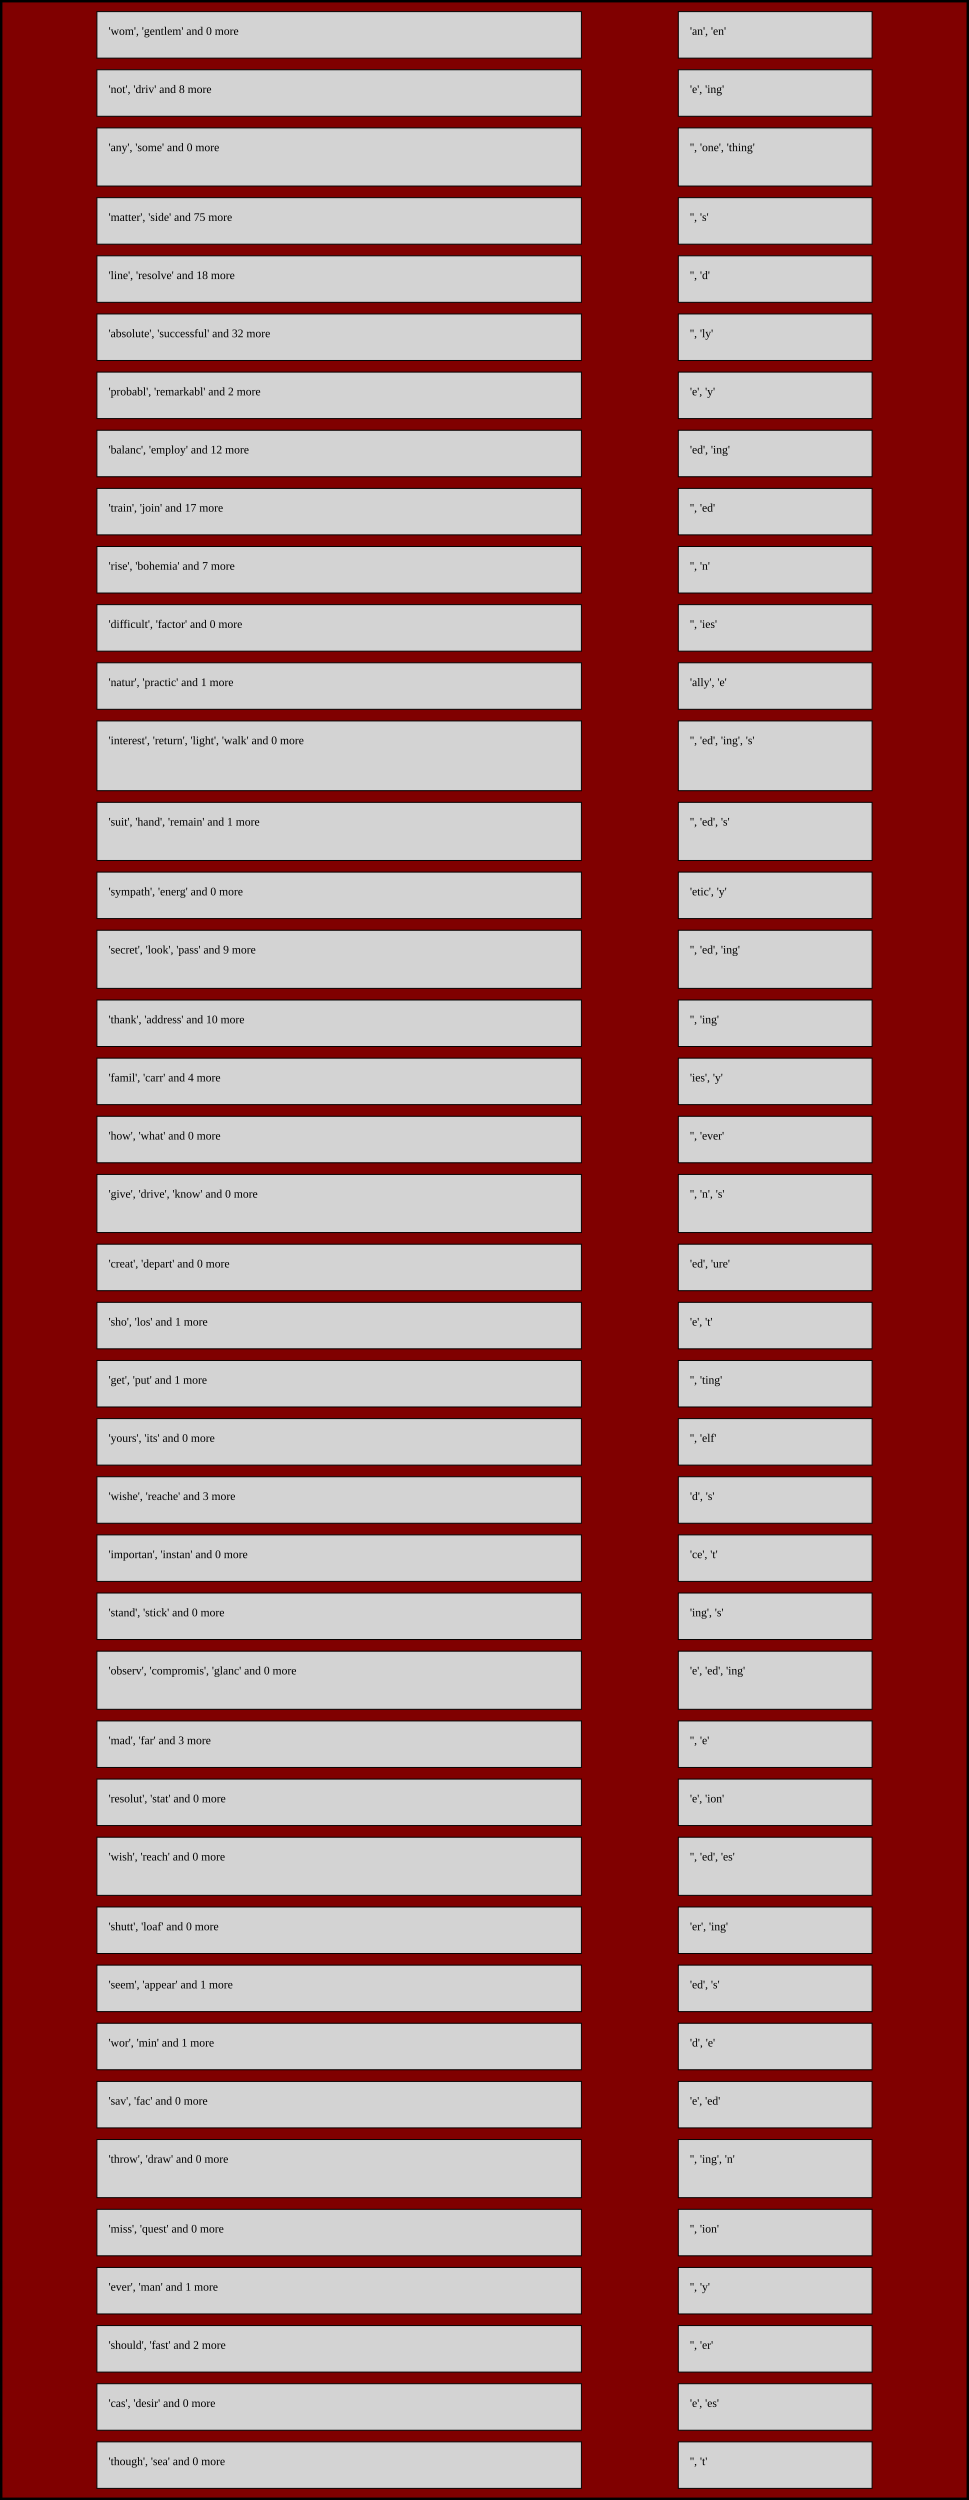
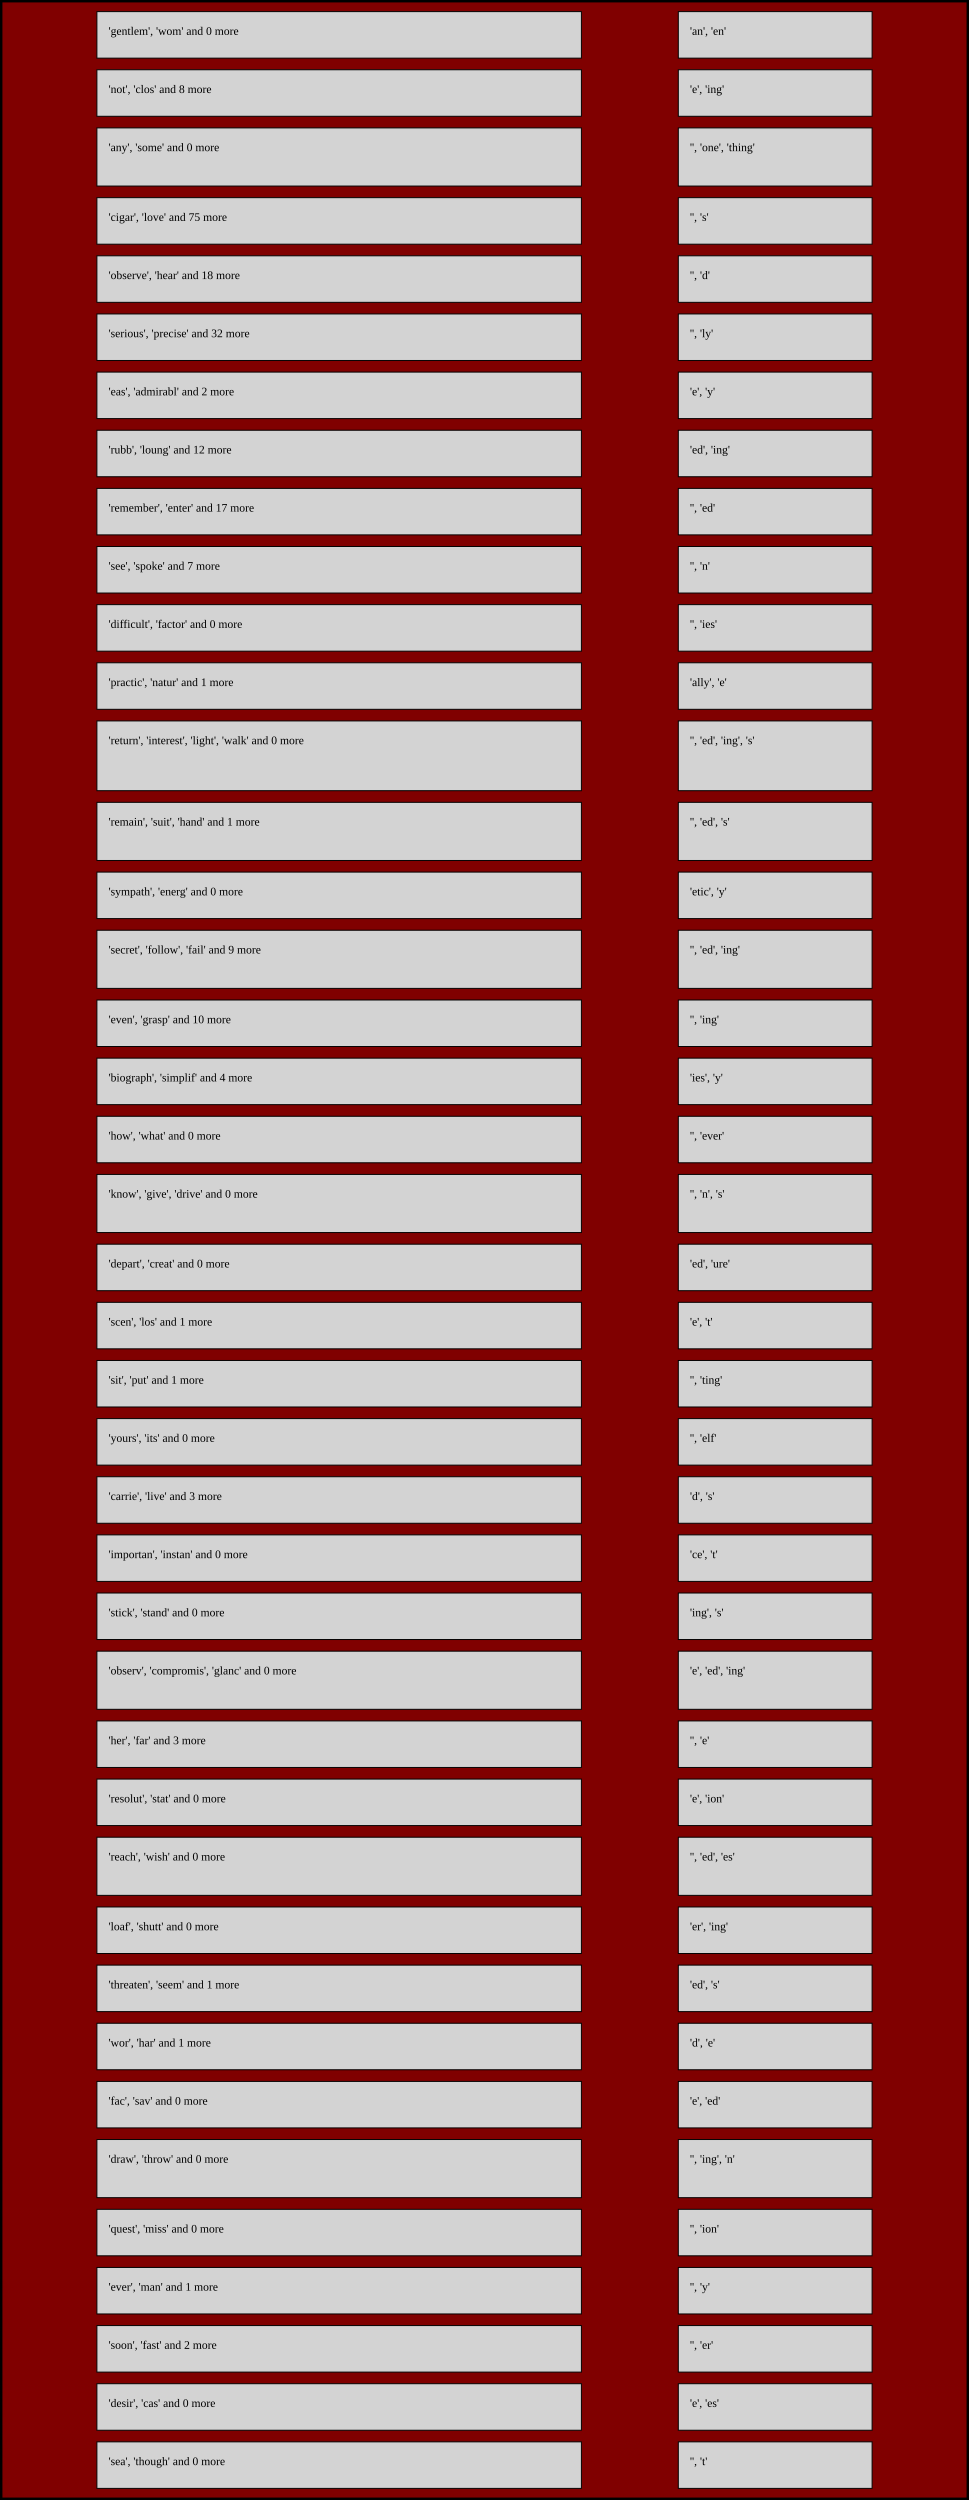
<svg xmlns="http://www.w3.org/2000/svg" baseProfile="full" height="2580px" version="1.1" width="1000px">
  <defs />
  <rect fill="rgb(128,0,0)" height="2580px" stroke="black" stroke-width="5" width="1000px" x="0" y="0" />
  <rect fill="rgb(211,211,211)" height="48px" stroke="black" stroke-width="1" width="200px" x="700" y="12" />
  <text x="712" y="36">'an', 'en'</text>
  <rect fill="rgb(211,211,211)" height="48px" stroke="black" stroke-width="1" width="500px" x="100" y="12" />
-   <text x="112" y="36">'wom', 'gentlem'
+   <text x="112" y="36">'gentlem', 'wom'
 and 0 more</text>
  <rect fill="rgb(211,211,211)" height="48px" stroke="black" stroke-width="1" width="200px" x="700" y="72" />
  <text x="712" y="96">'e', 'ing'</text>
  <rect fill="rgb(211,211,211)" height="48px" stroke="black" stroke-width="1" width="500px" x="100" y="72" />
-   <text x="112" y="96">'not', 'driv'
+   <text x="112" y="96">'not', 'clos'
 and 8 more</text>
  <rect fill="rgb(211,211,211)" height="60px" stroke="black" stroke-width="1" width="200px" x="700" y="132" />
  <text x="712" y="156">'', 'one', 'thing'</text>
  <rect fill="rgb(211,211,211)" height="60px" stroke="black" stroke-width="1" width="500px" x="100" y="132" />
  <text x="112" y="156">'any', 'some'
 and 0 more</text>
  <rect fill="rgb(211,211,211)" height="48px" stroke="black" stroke-width="1" width="200px" x="700" y="204" />
  <text x="712" y="228">'', 's'</text>
  <rect fill="rgb(211,211,211)" height="48px" stroke="black" stroke-width="1" width="500px" x="100" y="204" />
-   <text x="112" y="228">'matter', 'side'
+   <text x="112" y="228">'cigar', 'love'
 and 75 more</text>
  <rect fill="rgb(211,211,211)" height="48px" stroke="black" stroke-width="1" width="200px" x="700" y="264" />
  <text x="712" y="288">'', 'd'</text>
  <rect fill="rgb(211,211,211)" height="48px" stroke="black" stroke-width="1" width="500px" x="100" y="264" />
-   <text x="112" y="288">'line', 'resolve'
+   <text x="112" y="288">'observe', 'hear'
 and 18 more</text>
  <rect fill="rgb(211,211,211)" height="48px" stroke="black" stroke-width="1" width="200px" x="700" y="324" />
  <text x="712" y="348">'', 'ly'</text>
  <rect fill="rgb(211,211,211)" height="48px" stroke="black" stroke-width="1" width="500px" x="100" y="324" />
-   <text x="112" y="348">'absolute', 'successful'
+   <text x="112" y="348">'serious', 'precise'
 and 32 more</text>
  <rect fill="rgb(211,211,211)" height="48px" stroke="black" stroke-width="1" width="200px" x="700" y="384" />
  <text x="712" y="408">'e', 'y'</text>
  <rect fill="rgb(211,211,211)" height="48px" stroke="black" stroke-width="1" width="500px" x="100" y="384" />
-   <text x="112" y="408">'probabl', 'remarkabl'
+   <text x="112" y="408">'eas', 'admirabl'
 and 2 more</text>
  <rect fill="rgb(211,211,211)" height="48px" stroke="black" stroke-width="1" width="200px" x="700" y="444" />
  <text x="712" y="468">'ed', 'ing'</text>
  <rect fill="rgb(211,211,211)" height="48px" stroke="black" stroke-width="1" width="500px" x="100" y="444" />
-   <text x="112" y="468">'balanc', 'employ'
+   <text x="112" y="468">'rubb', 'loung'
 and 12 more</text>
  <rect fill="rgb(211,211,211)" height="48px" stroke="black" stroke-width="1" width="200px" x="700" y="504" />
  <text x="712" y="528">'', 'ed'</text>
  <rect fill="rgb(211,211,211)" height="48px" stroke="black" stroke-width="1" width="500px" x="100" y="504" />
-   <text x="112" y="528">'train', 'join'
+   <text x="112" y="528">'remember', 'enter'
 and 17 more</text>
  <rect fill="rgb(211,211,211)" height="48px" stroke="black" stroke-width="1" width="200px" x="700" y="564" />
  <text x="712" y="588">'', 'n'</text>
  <rect fill="rgb(211,211,211)" height="48px" stroke="black" stroke-width="1" width="500px" x="100" y="564" />
-   <text x="112" y="588">'rise', 'bohemia'
+   <text x="112" y="588">'see', 'spoke'
 and 7 more</text>
  <rect fill="rgb(211,211,211)" height="48px" stroke="black" stroke-width="1" width="200px" x="700" y="624" />
  <text x="712" y="648">'', 'ies'</text>
  <rect fill="rgb(211,211,211)" height="48px" stroke="black" stroke-width="1" width="500px" x="100" y="624" />
  <text x="112" y="648">'difficult', 'factor'
 and 0 more</text>
  <rect fill="rgb(211,211,211)" height="48px" stroke="black" stroke-width="1" width="200px" x="700" y="684" />
  <text x="712" y="708">'ally', 'e'</text>
  <rect fill="rgb(211,211,211)" height="48px" stroke="black" stroke-width="1" width="500px" x="100" y="684" />
-   <text x="112" y="708">'natur', 'practic'
+   <text x="112" y="708">'practic', 'natur'
 and 1 more</text>
  <rect fill="rgb(211,211,211)" height="72px" stroke="black" stroke-width="1" width="200px" x="700" y="744" />
  <text x="712" y="768">'', 'ed', 'ing', 's'</text>
  <rect fill="rgb(211,211,211)" height="72px" stroke="black" stroke-width="1" width="500px" x="100" y="744" />
-   <text x="112" y="768">'interest', 'return', 'light', 'walk'
+   <text x="112" y="768">'return', 'interest', 'light', 'walk'
 and 0 more</text>
  <rect fill="rgb(211,211,211)" height="60px" stroke="black" stroke-width="1" width="200px" x="700" y="828" />
  <text x="712" y="852">'', 'ed', 's'</text>
  <rect fill="rgb(211,211,211)" height="60px" stroke="black" stroke-width="1" width="500px" x="100" y="828" />
-   <text x="112" y="852">'suit', 'hand', 'remain'
+   <text x="112" y="852">'remain', 'suit', 'hand'
 and 1 more</text>
  <rect fill="rgb(211,211,211)" height="48px" stroke="black" stroke-width="1" width="200px" x="700" y="900" />
  <text x="712" y="924">'etic', 'y'</text>
  <rect fill="rgb(211,211,211)" height="48px" stroke="black" stroke-width="1" width="500px" x="100" y="900" />
  <text x="112" y="924">'sympath', 'energ'
 and 0 more</text>
  <rect fill="rgb(211,211,211)" height="60px" stroke="black" stroke-width="1" width="200px" x="700" y="960" />
  <text x="712" y="984">'', 'ed', 'ing'</text>
  <rect fill="rgb(211,211,211)" height="60px" stroke="black" stroke-width="1" width="500px" x="100" y="960" />
-   <text x="112" y="984">'secret', 'look', 'pass'
+   <text x="112" y="984">'secret', 'follow', 'fail'
 and 9 more</text>
  <rect fill="rgb(211,211,211)" height="48px" stroke="black" stroke-width="1" width="200px" x="700" y="1032" />
  <text x="712" y="1056">'', 'ing'</text>
  <rect fill="rgb(211,211,211)" height="48px" stroke="black" stroke-width="1" width="500px" x="100" y="1032" />
-   <text x="112" y="1056">'thank', 'address'
+   <text x="112" y="1056">'even', 'grasp'
 and 10 more</text>
  <rect fill="rgb(211,211,211)" height="48px" stroke="black" stroke-width="1" width="200px" x="700" y="1092" />
  <text x="712" y="1116">'ies', 'y'</text>
  <rect fill="rgb(211,211,211)" height="48px" stroke="black" stroke-width="1" width="500px" x="100" y="1092" />
-   <text x="112" y="1116">'famil', 'carr'
+   <text x="112" y="1116">'biograph', 'simplif'
 and 4 more</text>
  <rect fill="rgb(211,211,211)" height="48px" stroke="black" stroke-width="1" width="200px" x="700" y="1152" />
  <text x="712" y="1176">'', 'ever'</text>
  <rect fill="rgb(211,211,211)" height="48px" stroke="black" stroke-width="1" width="500px" x="100" y="1152" />
  <text x="112" y="1176">'how', 'what'
 and 0 more</text>
  <rect fill="rgb(211,211,211)" height="60px" stroke="black" stroke-width="1" width="200px" x="700" y="1212" />
  <text x="712" y="1236">'', 'n', 's'</text>
  <rect fill="rgb(211,211,211)" height="60px" stroke="black" stroke-width="1" width="500px" x="100" y="1212" />
-   <text x="112" y="1236">'give', 'drive', 'know'
+   <text x="112" y="1236">'know', 'give', 'drive'
 and 0 more</text>
  <rect fill="rgb(211,211,211)" height="48px" stroke="black" stroke-width="1" width="200px" x="700" y="1284" />
  <text x="712" y="1308">'ed', 'ure'</text>
  <rect fill="rgb(211,211,211)" height="48px" stroke="black" stroke-width="1" width="500px" x="100" y="1284" />
-   <text x="112" y="1308">'creat', 'depart'
+   <text x="112" y="1308">'depart', 'creat'
 and 0 more</text>
  <rect fill="rgb(211,211,211)" height="48px" stroke="black" stroke-width="1" width="200px" x="700" y="1344" />
  <text x="712" y="1368">'e', 't'</text>
  <rect fill="rgb(211,211,211)" height="48px" stroke="black" stroke-width="1" width="500px" x="100" y="1344" />
-   <text x="112" y="1368">'sho', 'los'
+   <text x="112" y="1368">'scen', 'los'
 and 1 more</text>
  <rect fill="rgb(211,211,211)" height="48px" stroke="black" stroke-width="1" width="200px" x="700" y="1404" />
  <text x="712" y="1428">'', 'ting'</text>
  <rect fill="rgb(211,211,211)" height="48px" stroke="black" stroke-width="1" width="500px" x="100" y="1404" />
-   <text x="112" y="1428">'get', 'put'
+   <text x="112" y="1428">'sit', 'put'
 and 1 more</text>
  <rect fill="rgb(211,211,211)" height="48px" stroke="black" stroke-width="1" width="200px" x="700" y="1464" />
  <text x="712" y="1488">'', 'elf'</text>
  <rect fill="rgb(211,211,211)" height="48px" stroke="black" stroke-width="1" width="500px" x="100" y="1464" />
  <text x="112" y="1488">'yours', 'its'
 and 0 more</text>
  <rect fill="rgb(211,211,211)" height="48px" stroke="black" stroke-width="1" width="200px" x="700" y="1524" />
  <text x="712" y="1548">'d', 's'</text>
  <rect fill="rgb(211,211,211)" height="48px" stroke="black" stroke-width="1" width="500px" x="100" y="1524" />
-   <text x="112" y="1548">'wishe', 'reache'
+   <text x="112" y="1548">'carrie', 'live'
 and 3 more</text>
  <rect fill="rgb(211,211,211)" height="48px" stroke="black" stroke-width="1" width="200px" x="700" y="1584" />
  <text x="712" y="1608">'ce', 't'</text>
  <rect fill="rgb(211,211,211)" height="48px" stroke="black" stroke-width="1" width="500px" x="100" y="1584" />
  <text x="112" y="1608">'importan', 'instan'
 and 0 more</text>
  <rect fill="rgb(211,211,211)" height="48px" stroke="black" stroke-width="1" width="200px" x="700" y="1644" />
  <text x="712" y="1668">'ing', 's'</text>
  <rect fill="rgb(211,211,211)" height="48px" stroke="black" stroke-width="1" width="500px" x="100" y="1644" />
-   <text x="112" y="1668">'stand', 'stick'
+   <text x="112" y="1668">'stick', 'stand'
 and 0 more</text>
  <rect fill="rgb(211,211,211)" height="60px" stroke="black" stroke-width="1" width="200px" x="700" y="1704" />
  <text x="712" y="1728">'e', 'ed', 'ing'</text>
  <rect fill="rgb(211,211,211)" height="60px" stroke="black" stroke-width="1" width="500px" x="100" y="1704" />
  <text x="112" y="1728">'observ', 'compromis', 'glanc'
 and 0 more</text>
  <rect fill="rgb(211,211,211)" height="48px" stroke="black" stroke-width="1" width="200px" x="700" y="1776" />
  <text x="712" y="1800">'', 'e'</text>
  <rect fill="rgb(211,211,211)" height="48px" stroke="black" stroke-width="1" width="500px" x="100" y="1776" />
-   <text x="112" y="1800">'mad', 'far'
+   <text x="112" y="1800">'her', 'far'
 and 3 more</text>
  <rect fill="rgb(211,211,211)" height="48px" stroke="black" stroke-width="1" width="200px" x="700" y="1836" />
  <text x="712" y="1860">'e', 'ion'</text>
  <rect fill="rgb(211,211,211)" height="48px" stroke="black" stroke-width="1" width="500px" x="100" y="1836" />
  <text x="112" y="1860">'resolut', 'stat'
 and 0 more</text>
  <rect fill="rgb(211,211,211)" height="60px" stroke="black" stroke-width="1" width="200px" x="700" y="1896" />
  <text x="712" y="1920">'', 'ed', 'es'</text>
  <rect fill="rgb(211,211,211)" height="60px" stroke="black" stroke-width="1" width="500px" x="100" y="1896" />
-   <text x="112" y="1920">'wish', 'reach'
+   <text x="112" y="1920">'reach', 'wish'
 and 0 more</text>
  <rect fill="rgb(211,211,211)" height="48px" stroke="black" stroke-width="1" width="200px" x="700" y="1968" />
  <text x="712" y="1992">'er', 'ing'</text>
  <rect fill="rgb(211,211,211)" height="48px" stroke="black" stroke-width="1" width="500px" x="100" y="1968" />
-   <text x="112" y="1992">'shutt', 'loaf'
+   <text x="112" y="1992">'loaf', 'shutt'
 and 0 more</text>
  <rect fill="rgb(211,211,211)" height="48px" stroke="black" stroke-width="1" width="200px" x="700" y="2028" />
  <text x="712" y="2052">'ed', 's'</text>
  <rect fill="rgb(211,211,211)" height="48px" stroke="black" stroke-width="1" width="500px" x="100" y="2028" />
-   <text x="112" y="2052">'seem', 'appear'
+   <text x="112" y="2052">'threaten', 'seem'
 and 1 more</text>
  <rect fill="rgb(211,211,211)" height="48px" stroke="black" stroke-width="1" width="200px" x="700" y="2088" />
  <text x="712" y="2112">'d', 'e'</text>
  <rect fill="rgb(211,211,211)" height="48px" stroke="black" stroke-width="1" width="500px" x="100" y="2088" />
-   <text x="112" y="2112">'wor', 'min'
+   <text x="112" y="2112">'wor', 'har'
 and 1 more</text>
  <rect fill="rgb(211,211,211)" height="48px" stroke="black" stroke-width="1" width="200px" x="700" y="2148" />
  <text x="712" y="2172">'e', 'ed'</text>
  <rect fill="rgb(211,211,211)" height="48px" stroke="black" stroke-width="1" width="500px" x="100" y="2148" />
-   <text x="112" y="2172">'sav', 'fac'
+   <text x="112" y="2172">'fac', 'sav'
 and 0 more</text>
  <rect fill="rgb(211,211,211)" height="60px" stroke="black" stroke-width="1" width="200px" x="700" y="2208" />
  <text x="712" y="2232">'', 'ing', 'n'</text>
  <rect fill="rgb(211,211,211)" height="60px" stroke="black" stroke-width="1" width="500px" x="100" y="2208" />
-   <text x="112" y="2232">'throw', 'draw'
+   <text x="112" y="2232">'draw', 'throw'
 and 0 more</text>
  <rect fill="rgb(211,211,211)" height="48px" stroke="black" stroke-width="1" width="200px" x="700" y="2280" />
  <text x="712" y="2304">'', 'ion'</text>
  <rect fill="rgb(211,211,211)" height="48px" stroke="black" stroke-width="1" width="500px" x="100" y="2280" />
-   <text x="112" y="2304">'miss', 'quest'
+   <text x="112" y="2304">'quest', 'miss'
 and 0 more</text>
  <rect fill="rgb(211,211,211)" height="48px" stroke="black" stroke-width="1" width="200px" x="700" y="2340" />
  <text x="712" y="2364">'', 'y'</text>
  <rect fill="rgb(211,211,211)" height="48px" stroke="black" stroke-width="1" width="500px" x="100" y="2340" />
  <text x="112" y="2364">'ever', 'man'
 and 1 more</text>
  <rect fill="rgb(211,211,211)" height="48px" stroke="black" stroke-width="1" width="200px" x="700" y="2400" />
  <text x="712" y="2424">'', 'er'</text>
  <rect fill="rgb(211,211,211)" height="48px" stroke="black" stroke-width="1" width="500px" x="100" y="2400" />
-   <text x="112" y="2424">'should', 'fast'
+   <text x="112" y="2424">'soon', 'fast'
 and 2 more</text>
  <rect fill="rgb(211,211,211)" height="48px" stroke="black" stroke-width="1" width="200px" x="700" y="2460" />
  <text x="712" y="2484">'e', 'es'</text>
  <rect fill="rgb(211,211,211)" height="48px" stroke="black" stroke-width="1" width="500px" x="100" y="2460" />
-   <text x="112" y="2484">'cas', 'desir'
+   <text x="112" y="2484">'desir', 'cas'
 and 0 more</text>
  <rect fill="rgb(211,211,211)" height="48px" stroke="black" stroke-width="1" width="200px" x="700" y="2520" />
  <text x="712" y="2544">'', 't'</text>
  <rect fill="rgb(211,211,211)" height="48px" stroke="black" stroke-width="1" width="500px" x="100" y="2520" />
-   <text x="112" y="2544">'though', 'sea'
+   <text x="112" y="2544">'sea', 'though'
 and 0 more</text>
</svg>
